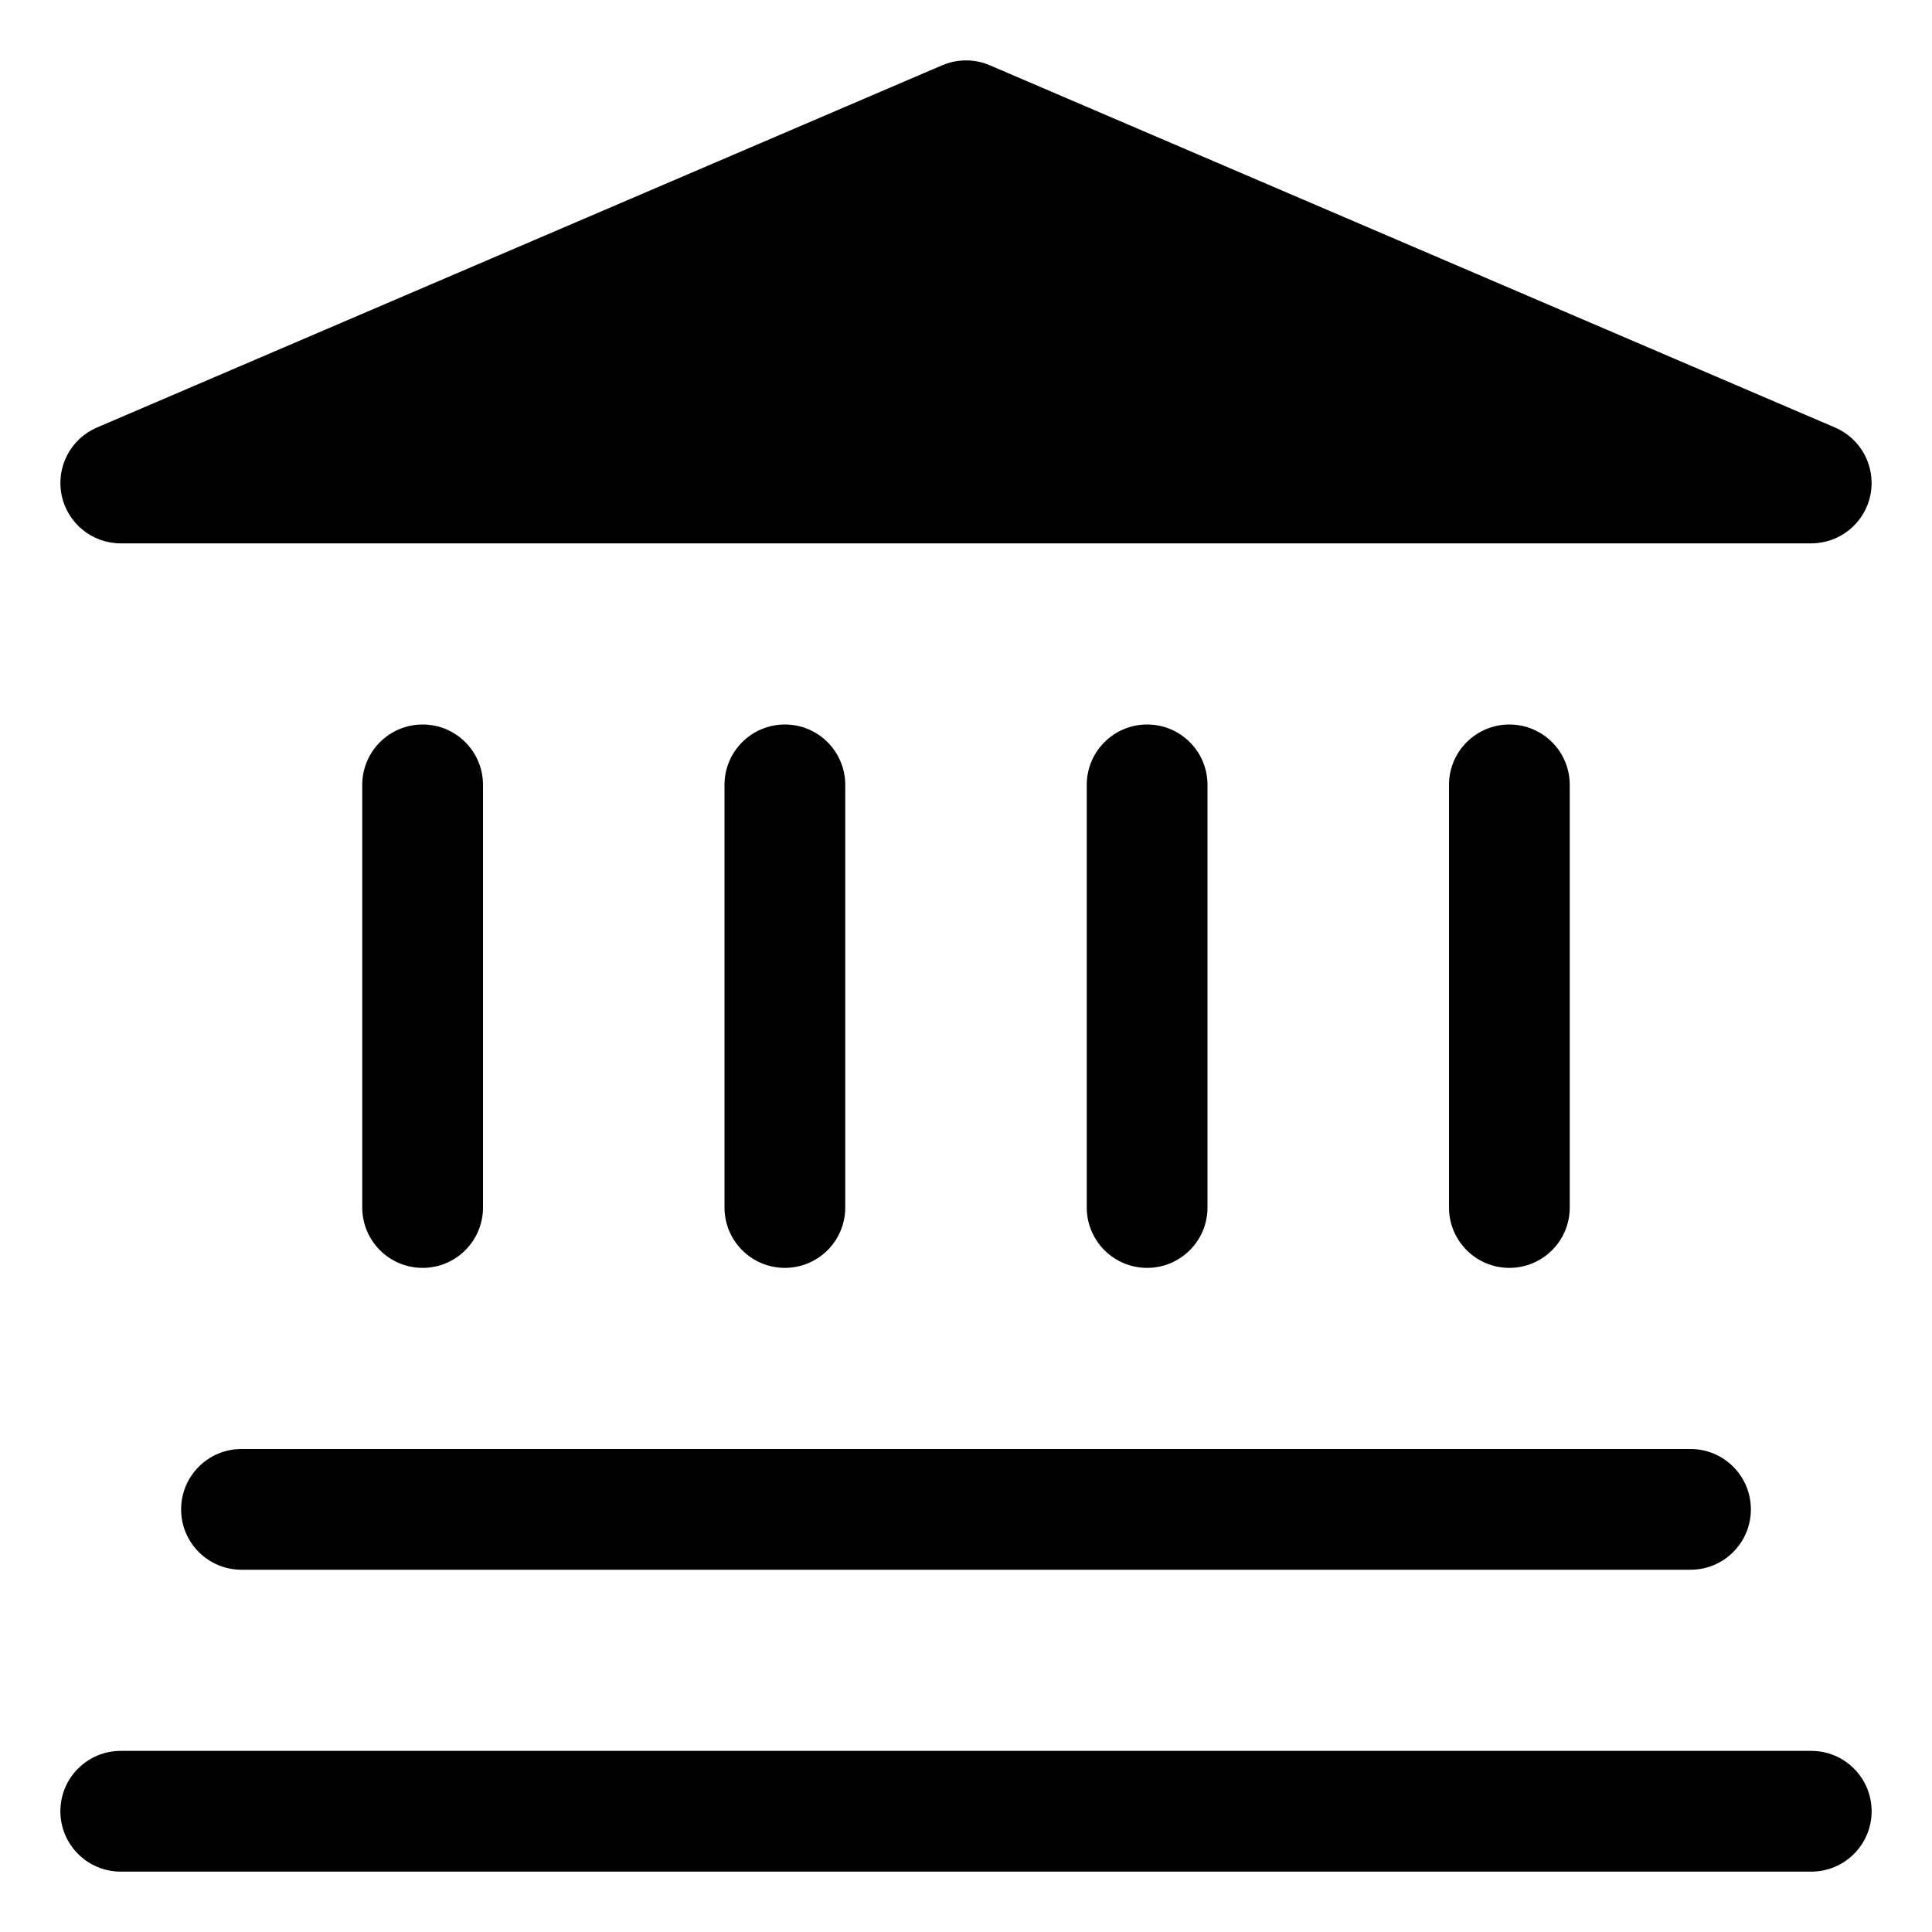
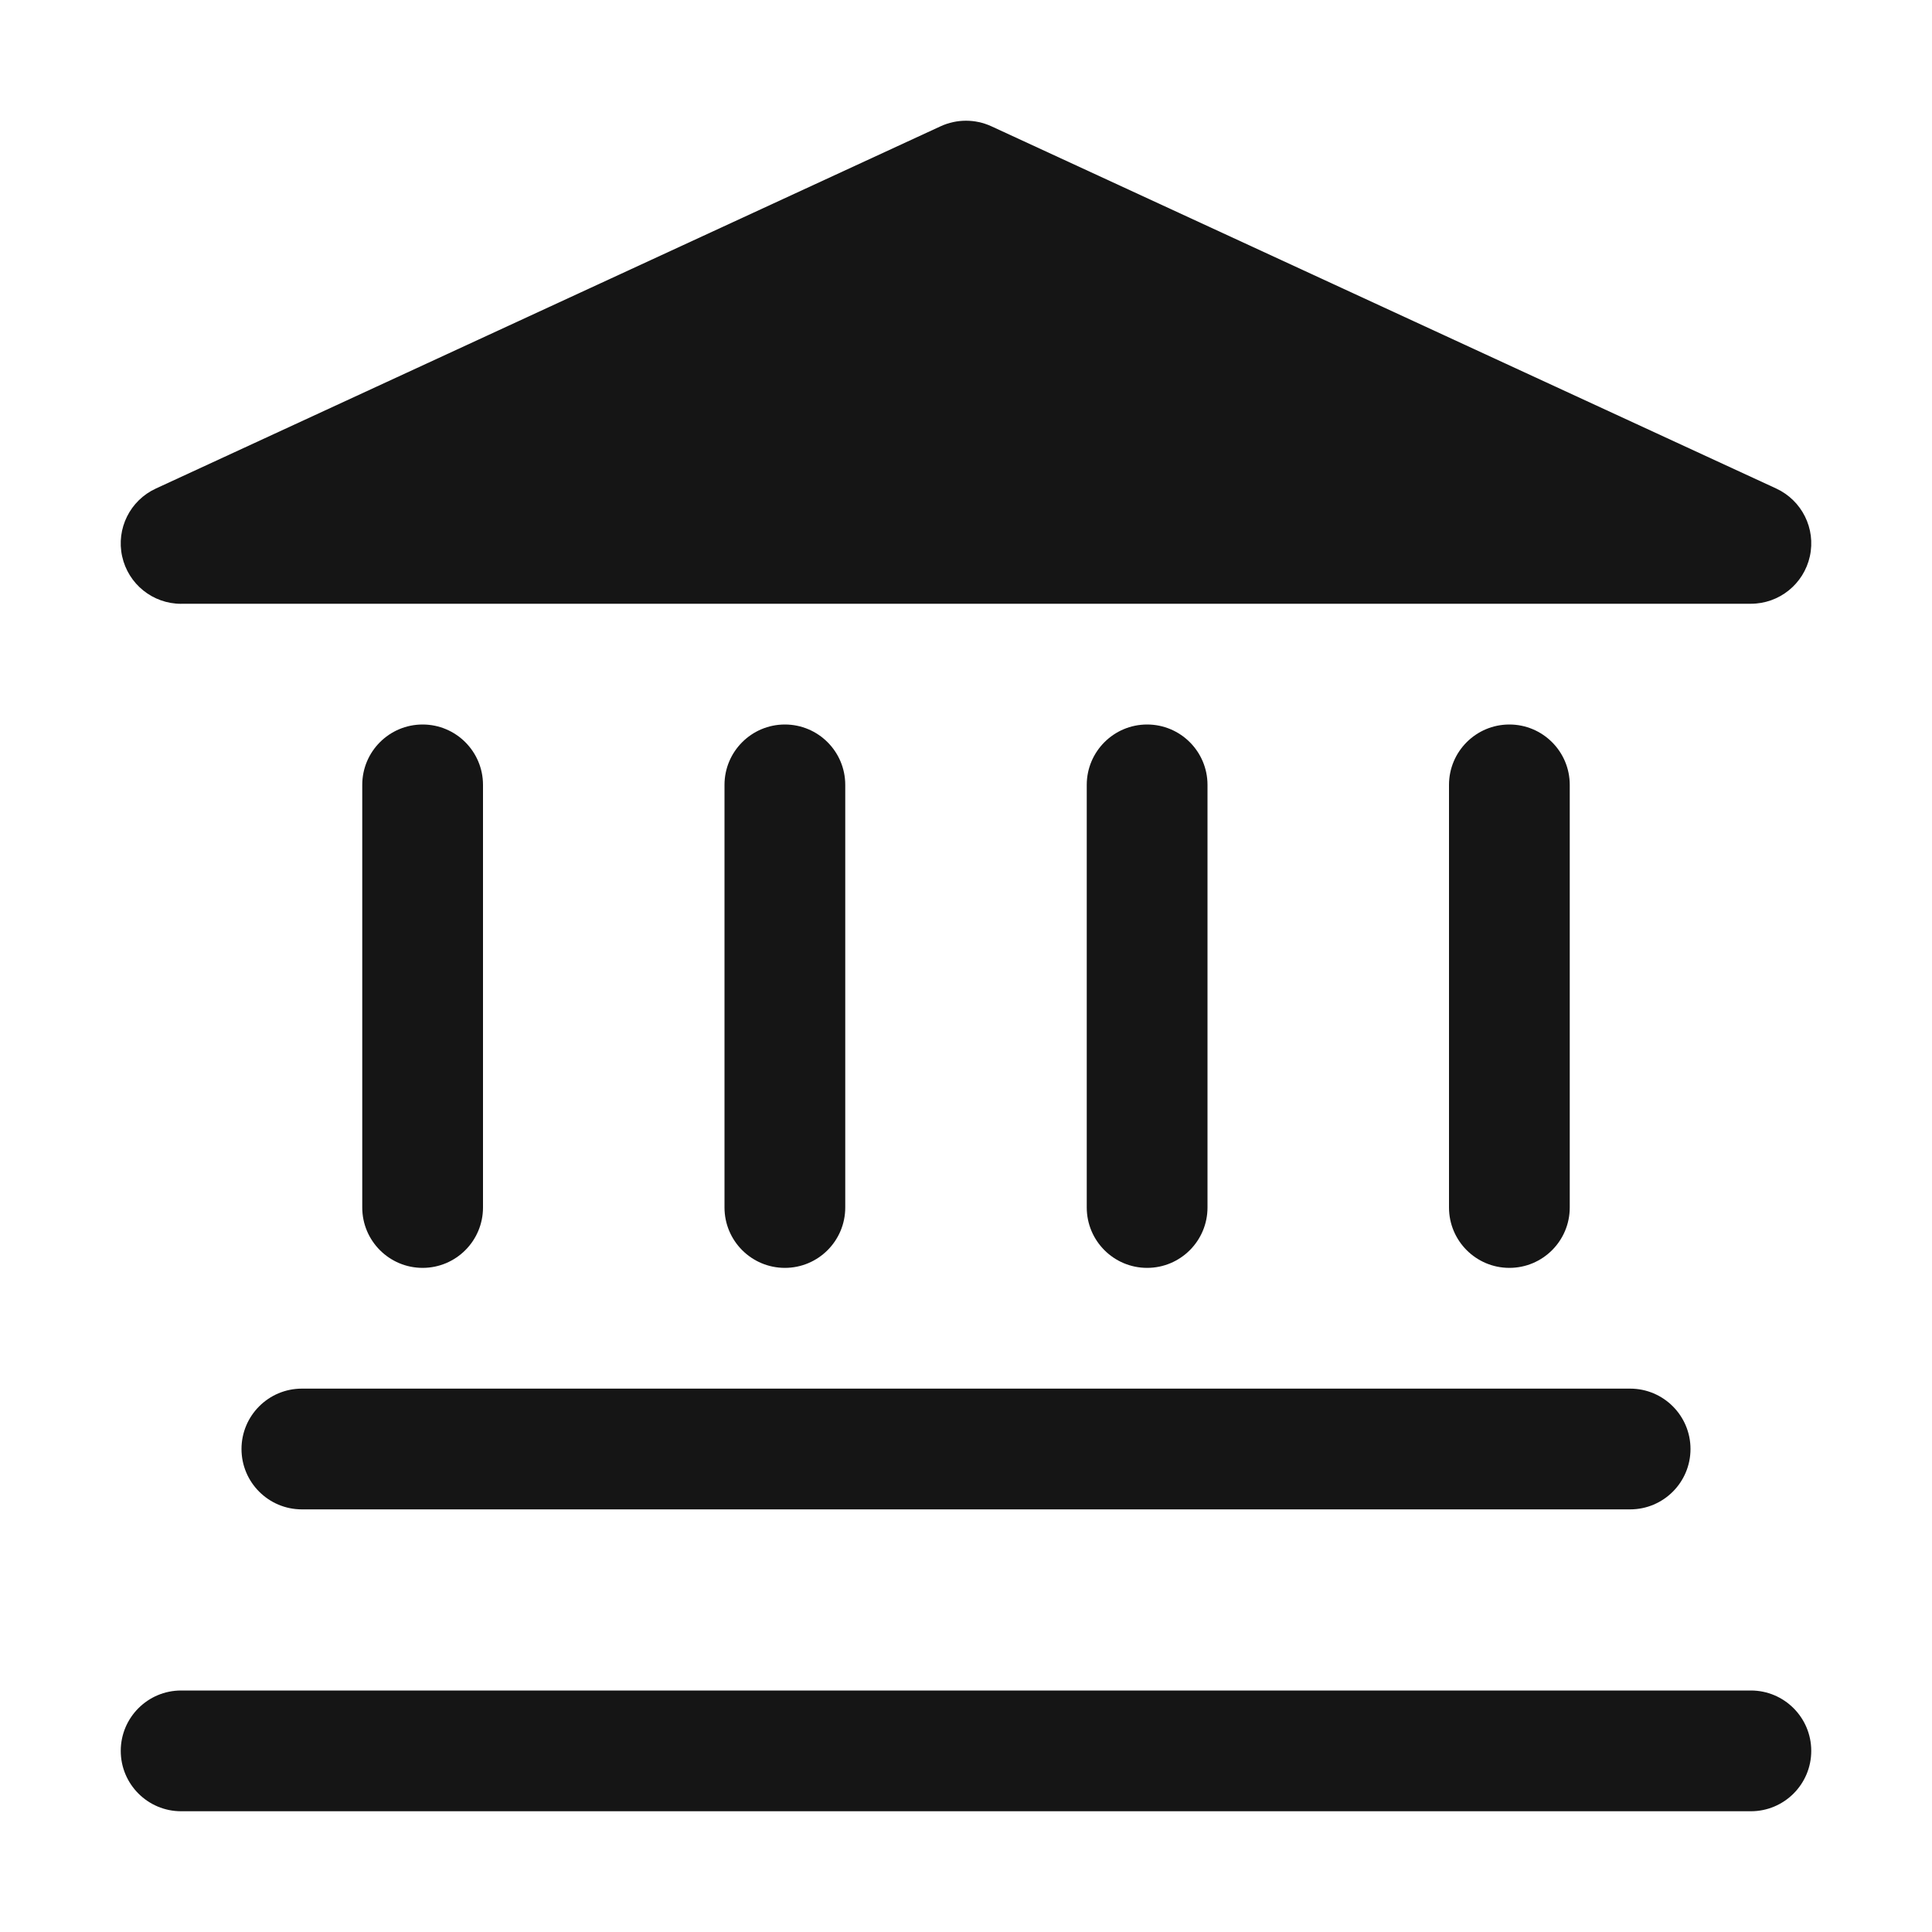
- <svg xmlns="http://www.w3.org/2000/svg" viewBox="0 0 32 32">
-   <path d="M2 9h28a1 1 0 0 0 .394-1.919l-14-6a1.004 1.004 0 0 0-.788 0l-14 6A1 1 0 0 0 2 9Zm1 16a1 1 0 0 0 1 1h24a1 1 0 1 0 0-2H4a1 1 0 0 0-1 1Zm27 4H2a1 1 0 1 0 0 2h28a1 1 0 1 0 0-2Zm-10-9v-7a1 1 0 1 0-2 0v7a1 1 0 1 0 2 0Zm6 0v-7a1 1 0 1 0-2 0v7a1 1 0 1 0 2 0ZM8 20v-7a1 1 0 1 0-2 0v7a1 1 0 1 0 2 0Zm6 0v-7a1 1 0 1 0-2 0v7a1 1 0 1 0 2 0Z" />
+ <svg xmlns="http://www.w3.org/2000/svg" width="32" height="32" viewBox="0 0 32 32">
+   <defs>
+     <style>.uuid-91c2063d-f15e-490a-bfa0-ff2feb44a528{fill:none;}.uuid-24de1e27-09c8-4ead-b6a1-d08dd0202f9a{fill:#151515;}</style>
+   </defs>
+   <g id="uuid-0b01d922-b47d-4fe0-8bd4-eb3a5ee523a5">
+     <rect class="uuid-91c2063d-f15e-490a-bfa0-ff2feb44a528" width="32" height="32" />
+   </g>
+   <g id="uuid-bfcf7cae-e8c4-41d6-b4e8-a72040050a2a">
+     <path class="uuid-24de1e27-09c8-4ead-b6a1-d08dd0202f9a" d="M29,28H3c-.552,0-1,.448-1,1s.448,1,1,1h26c.552,0,1-.448,1-1s-.448-1-1-1Z" />
+     <path class="uuid-24de1e27-09c8-4ead-b6a1-d08dd0202f9a" d="M4,24c0,.552.448,1,1,1h22c.552,0,1-.448,1-1s-.448-1-1-1H5c-.552,0-1,.448-1,1Z" />
+     <path class="uuid-24de1e27-09c8-4ead-b6a1-d08dd0202f9a" d="M8,20v-7c0-.552-.448-1-1-1s-1,.448-1,1v7c0,.552.448,1,1,1s1-.448,1-1Z" />
+     <path class="uuid-24de1e27-09c8-4ead-b6a1-d08dd0202f9a" d="M14,20v-7c0-.552-.448-1-1-1s-1,.448-1,1v7c0,.552.448,1,1,1s1-.448,1-1Z" />
+     <path class="uuid-24de1e27-09c8-4ead-b6a1-d08dd0202f9a" d="M20,20v-7c0-.552-.448-1-1-1s-1,.448-1,1v7c0,.552.448,1,1,1s1-.448,1-1Z" />
+     <path class="uuid-24de1e27-09c8-4ead-b6a1-d08dd0202f9a" d="M26,20v-7c0-.552-.448-1-1-1s-1,.448-1,1v7c0,.552.448,1,1,1s1-.448,1-1Z" />
+     <path class="uuid-24de1e27-09c8-4ead-b6a1-d08dd0202f9a" d="M3,10h26c.47,0,.876-.327.977-.786.101-.459-.131-.925-.558-1.123l-13-6c-.266-.122-.572-.122-.838,0L2.581,8.092c-.427.197-.659.664-.558,1.123.101.459.507.786.977.786Z" />
+   </g>
</svg>
